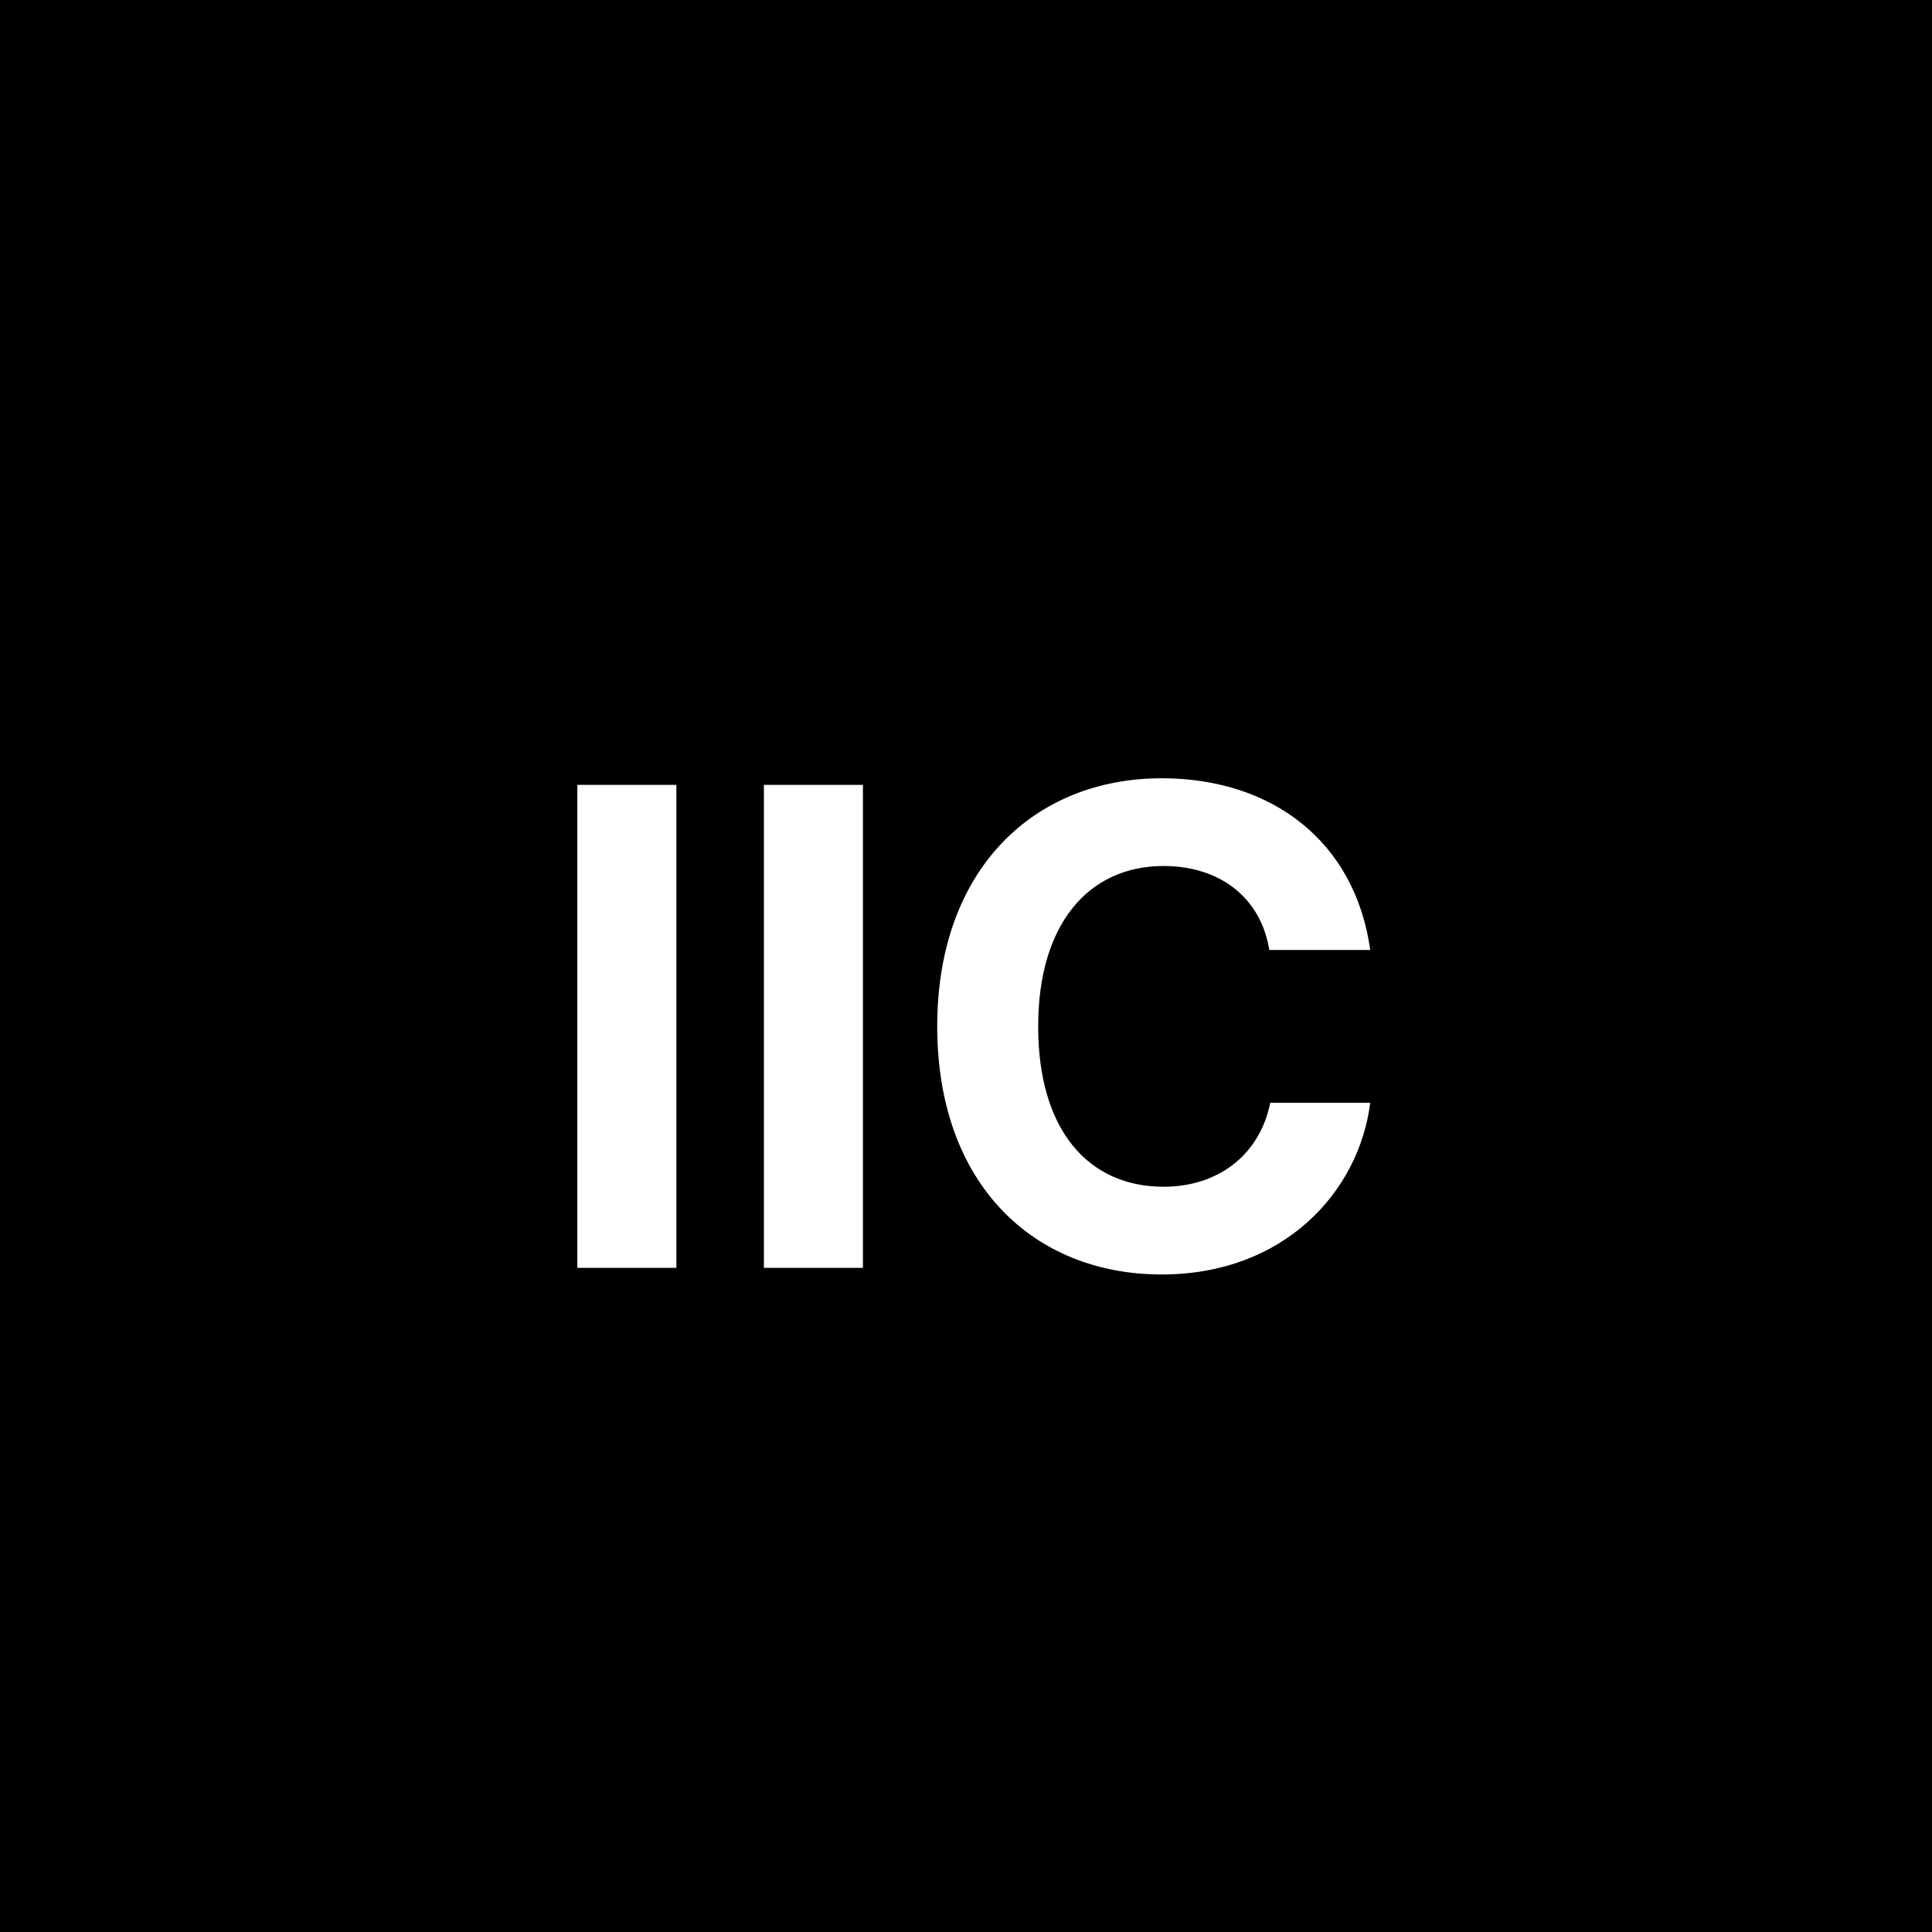
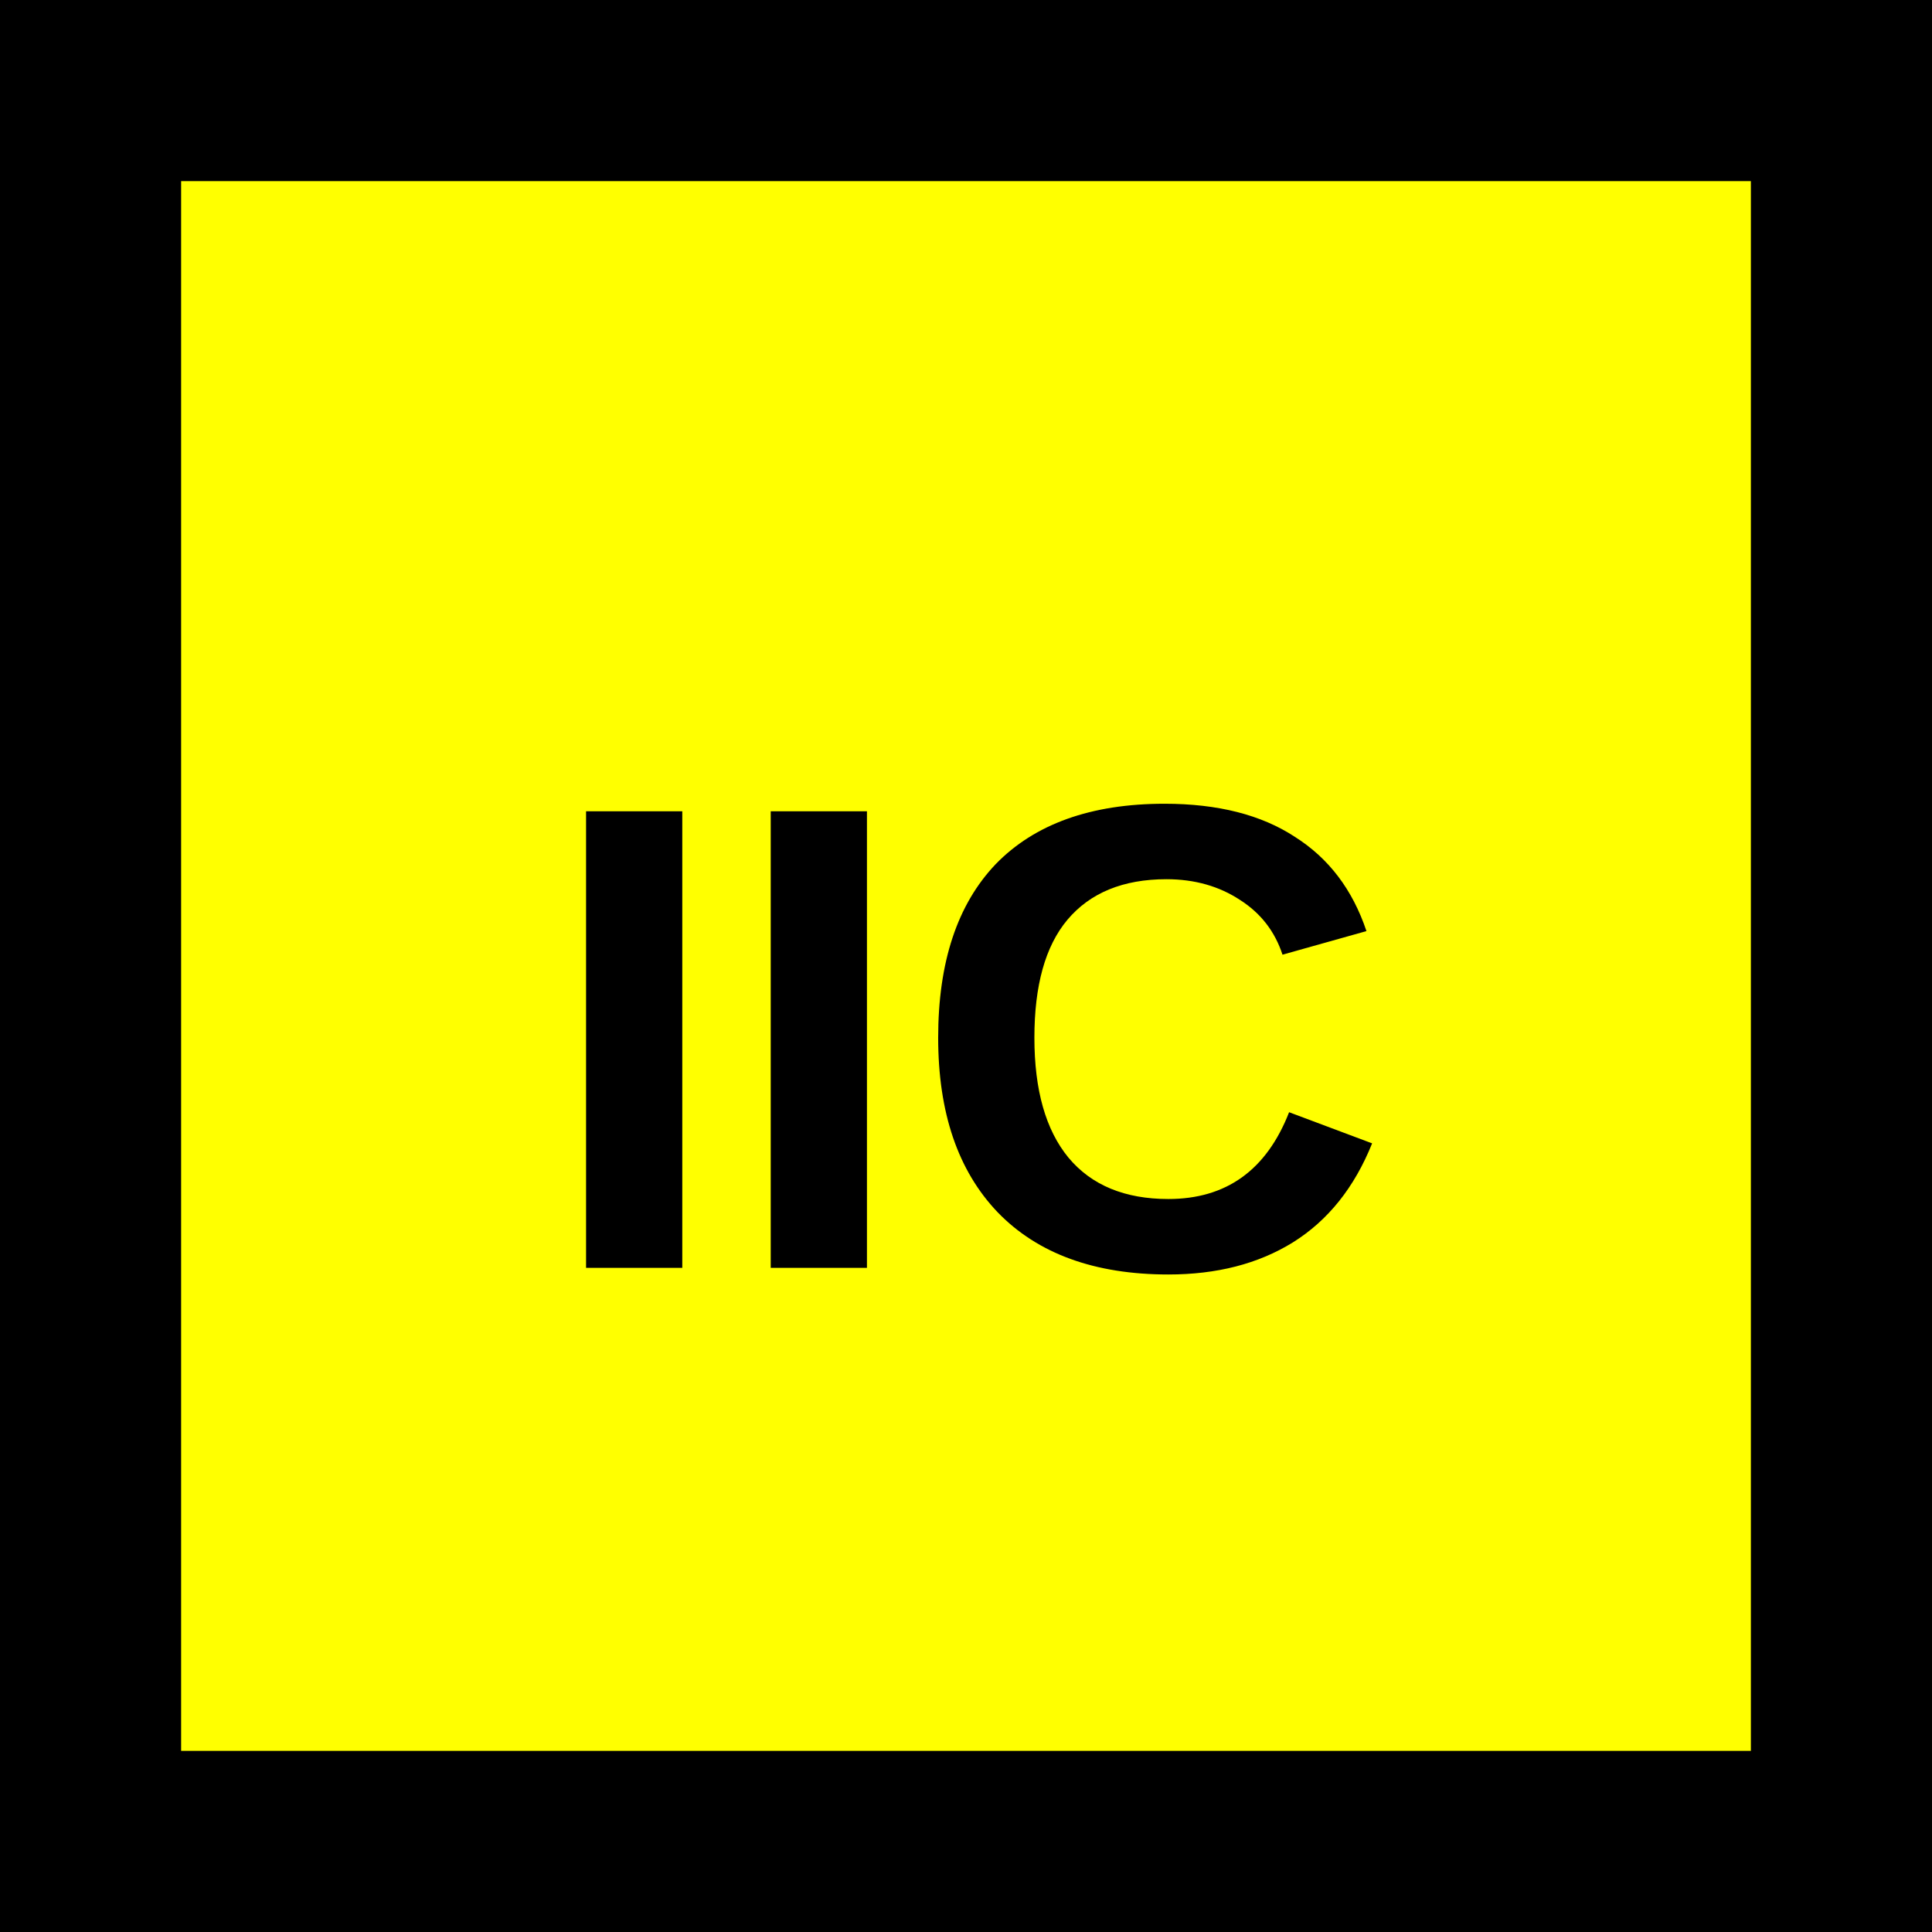
<svg xmlns="http://www.w3.org/2000/svg" viewBox="0 0 32 32">
-   <rect width="32" height="32" fill="#000000" />
-   <text x="16" y="21" font-family="Inter, Helvetica, Arial, sans-serif" font-size="11" font-weight="700" fill="#FFFFFF" text-anchor="middle">IIC</text>
+   <rect x="1.5" y="1.5" width="29" height="29" fill="#FFFF00" stroke="#000000" stroke-width="3" />
+   <text x="16" y="21" font-family="Arial, Helvetica, sans-serif" font-size="11" font-weight="700" fill="#000000" text-anchor="middle">IIC</text>
</svg>
